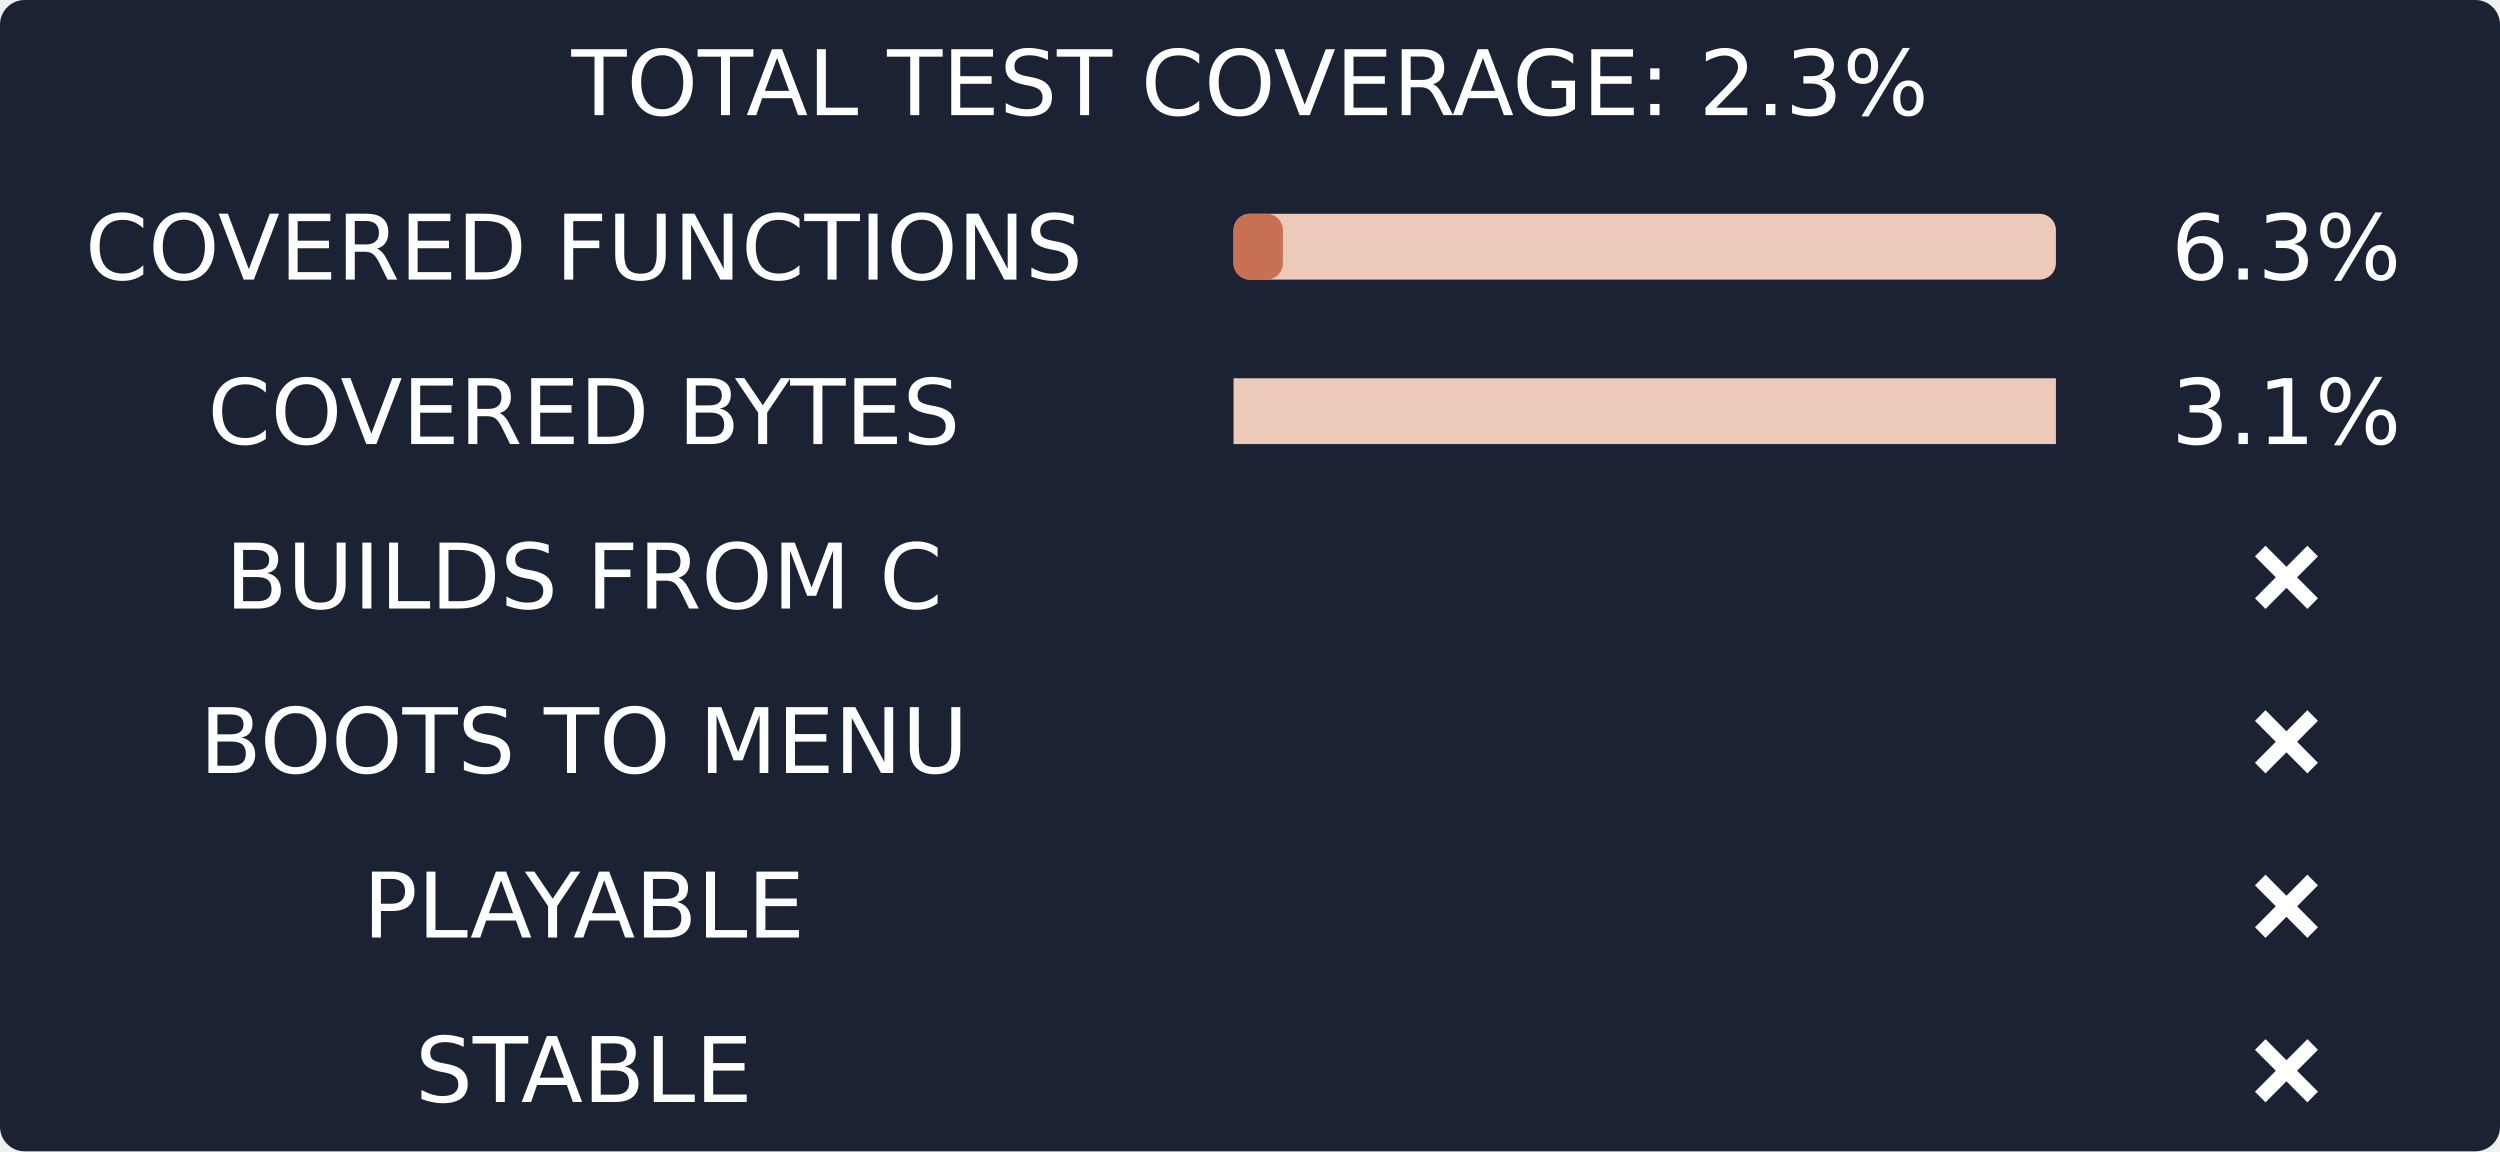
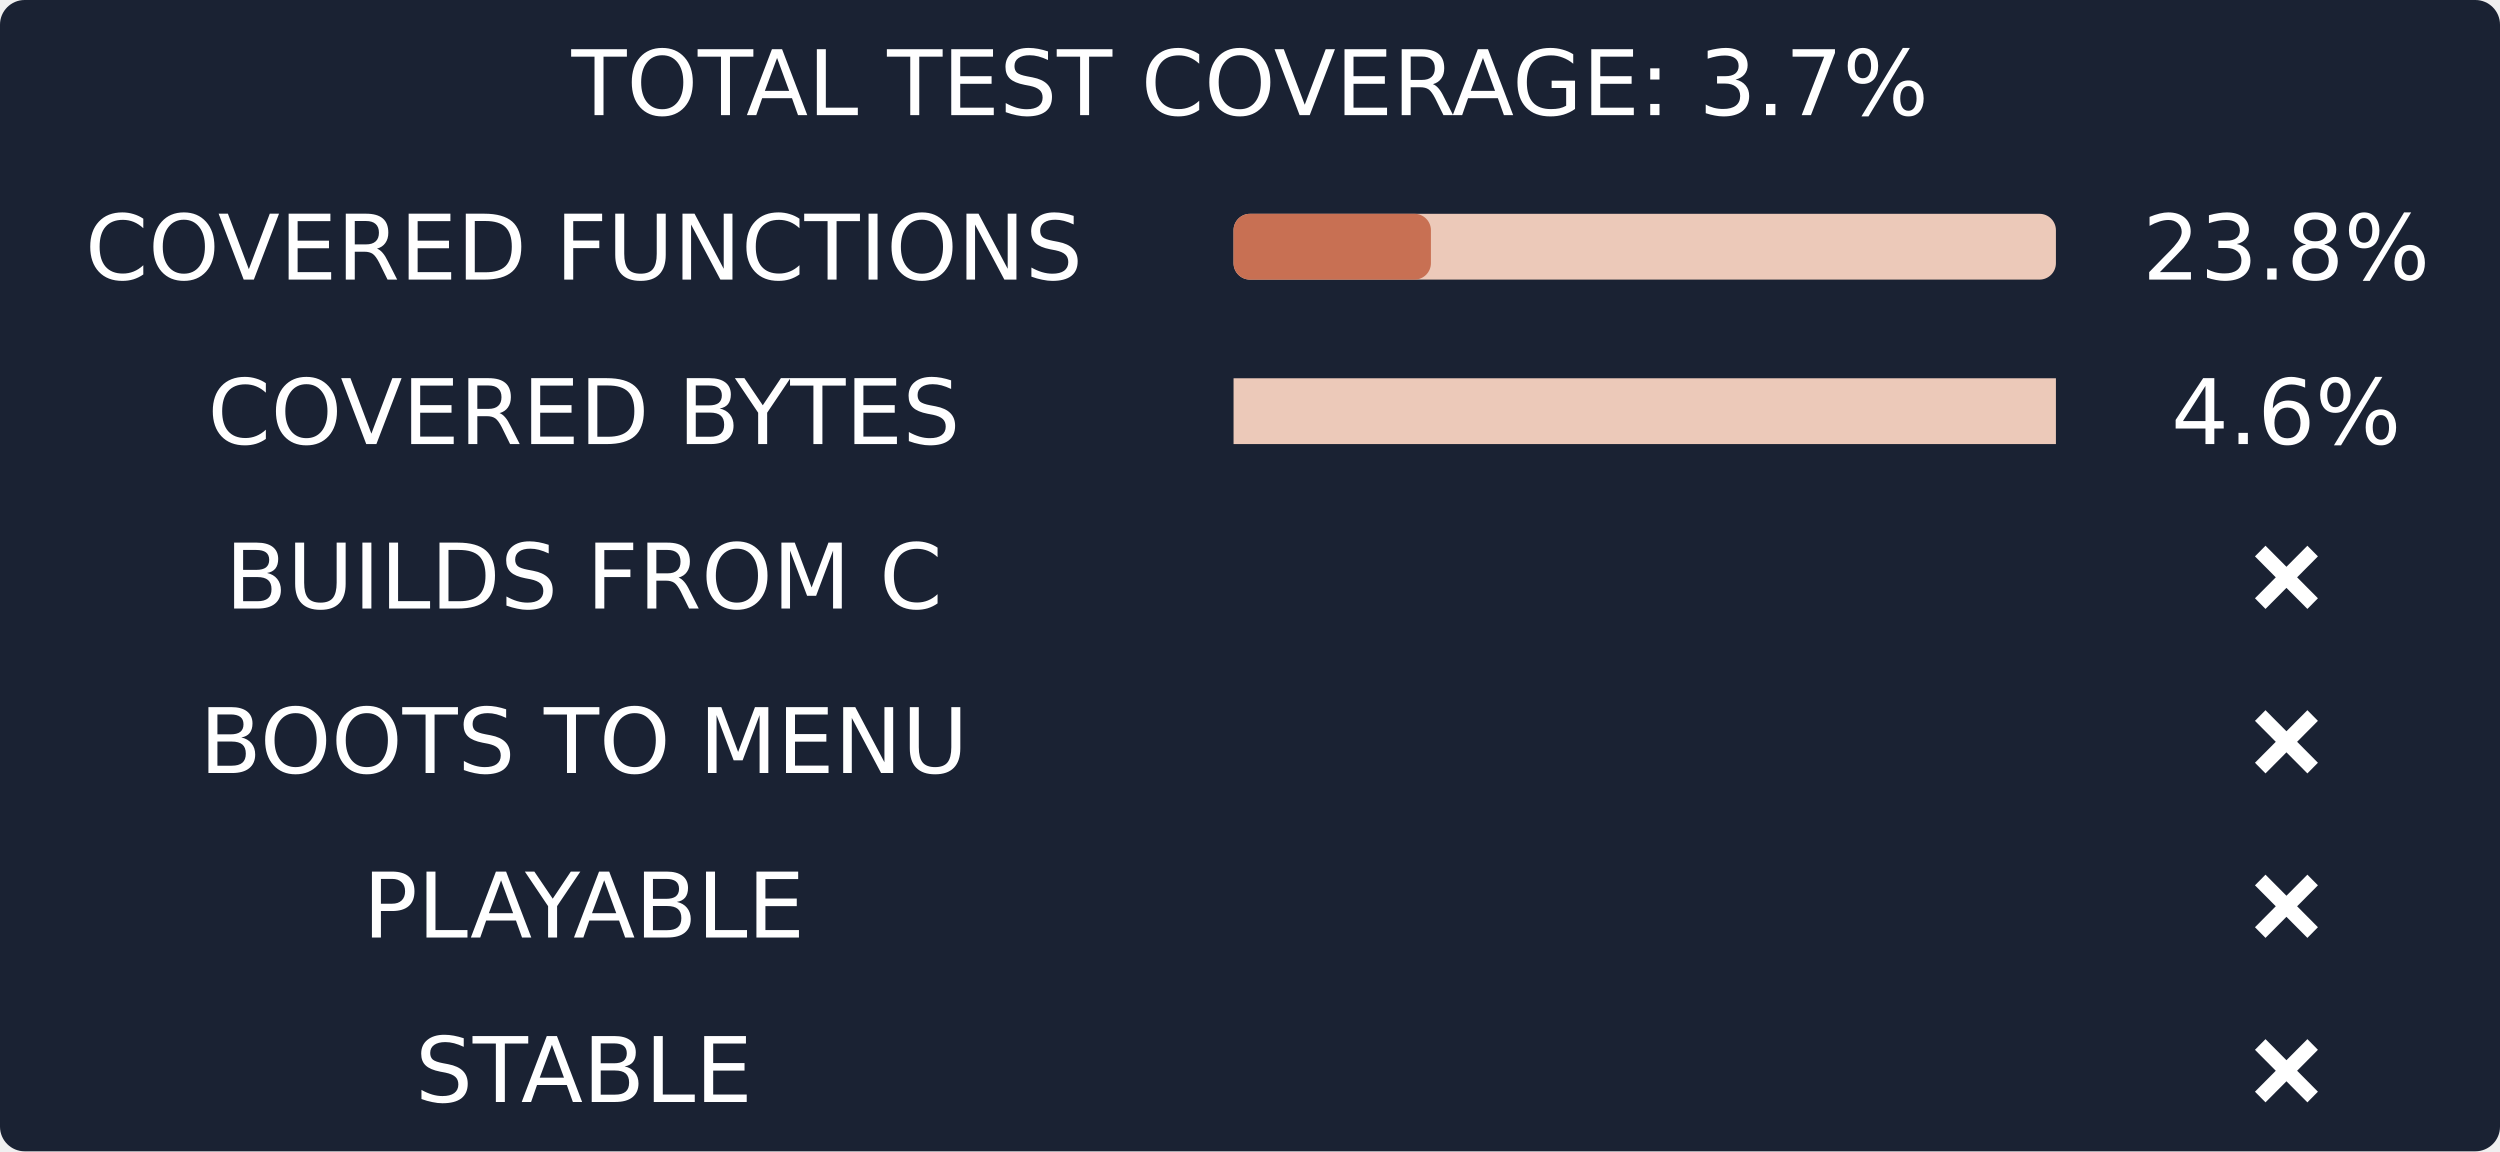
- <svg xmlns="http://www.w3.org/2000/svg" width="304" height="140" role="img" aria-label="decomp: 6.3% of functions, 3.1% of code bytes done; the total test coverage over all of them is 2.3%">
+ <svg xmlns="http://www.w3.org/2000/svg" width="304" height="140" role="img" aria-label="decomp: 23.8% of functions, 4.6% of code bytes done; the total test coverage over all of them is 3.7%">
  <clipPath id="r">
    <rect width="304" height="140" rx="3" />
  </clipPath>
  <g clip-path="url(#r)">
    <rect width="304" height="140" fill="#1a2233" />
    <rect x="150" y="26" width="100" height="8" rx="2" fill="#ecc9b9" />
-     <rect x="150" y="26" width="6" height="8" rx="2" fill="#c87053" />
+     <rect x="150" y="26" width="24" height="8" rx="2" fill="#c87053" />
    <rect x="150" y="46" width="100" height="8" fill="#ecc9b9" />
  </g>
  <g fill="#fff" font-family="Verdana,DejaVu Sans,sans-serif" font-size="11" text-anchor="middle">
    <text x="71" y="34">COVERED FUNCTIONS</text>
    <text x="71" y="54">COVERED BYTES</text>
-     <text x="278" y="34">6.3%</text>
-     <text x="278" y="54">3.1%</text>
-     <text x="152" y="14">TOTAL TEST COVERAGE: 2.3%</text>
+     <text x="278" y="34">23.8%</text>
+     <text x="278" y="54">4.6%</text>
+     <text x="152" y="14">TOTAL TEST COVERAGE: 3.7%</text>
    <text x="71" y="74">BUILDS FROM C</text>
    <text x="278" y="74">❌</text>
    <text x="71" y="94">BOOTS TO MENU</text>
    <text x="278" y="94">❌</text>
    <text x="71" y="114">PLAYABLE</text>
    <text x="278" y="114">❌</text>
    <text x="71" y="134">STABLE</text>
    <text x="278" y="134">❌</text>
  </g>
</svg>
